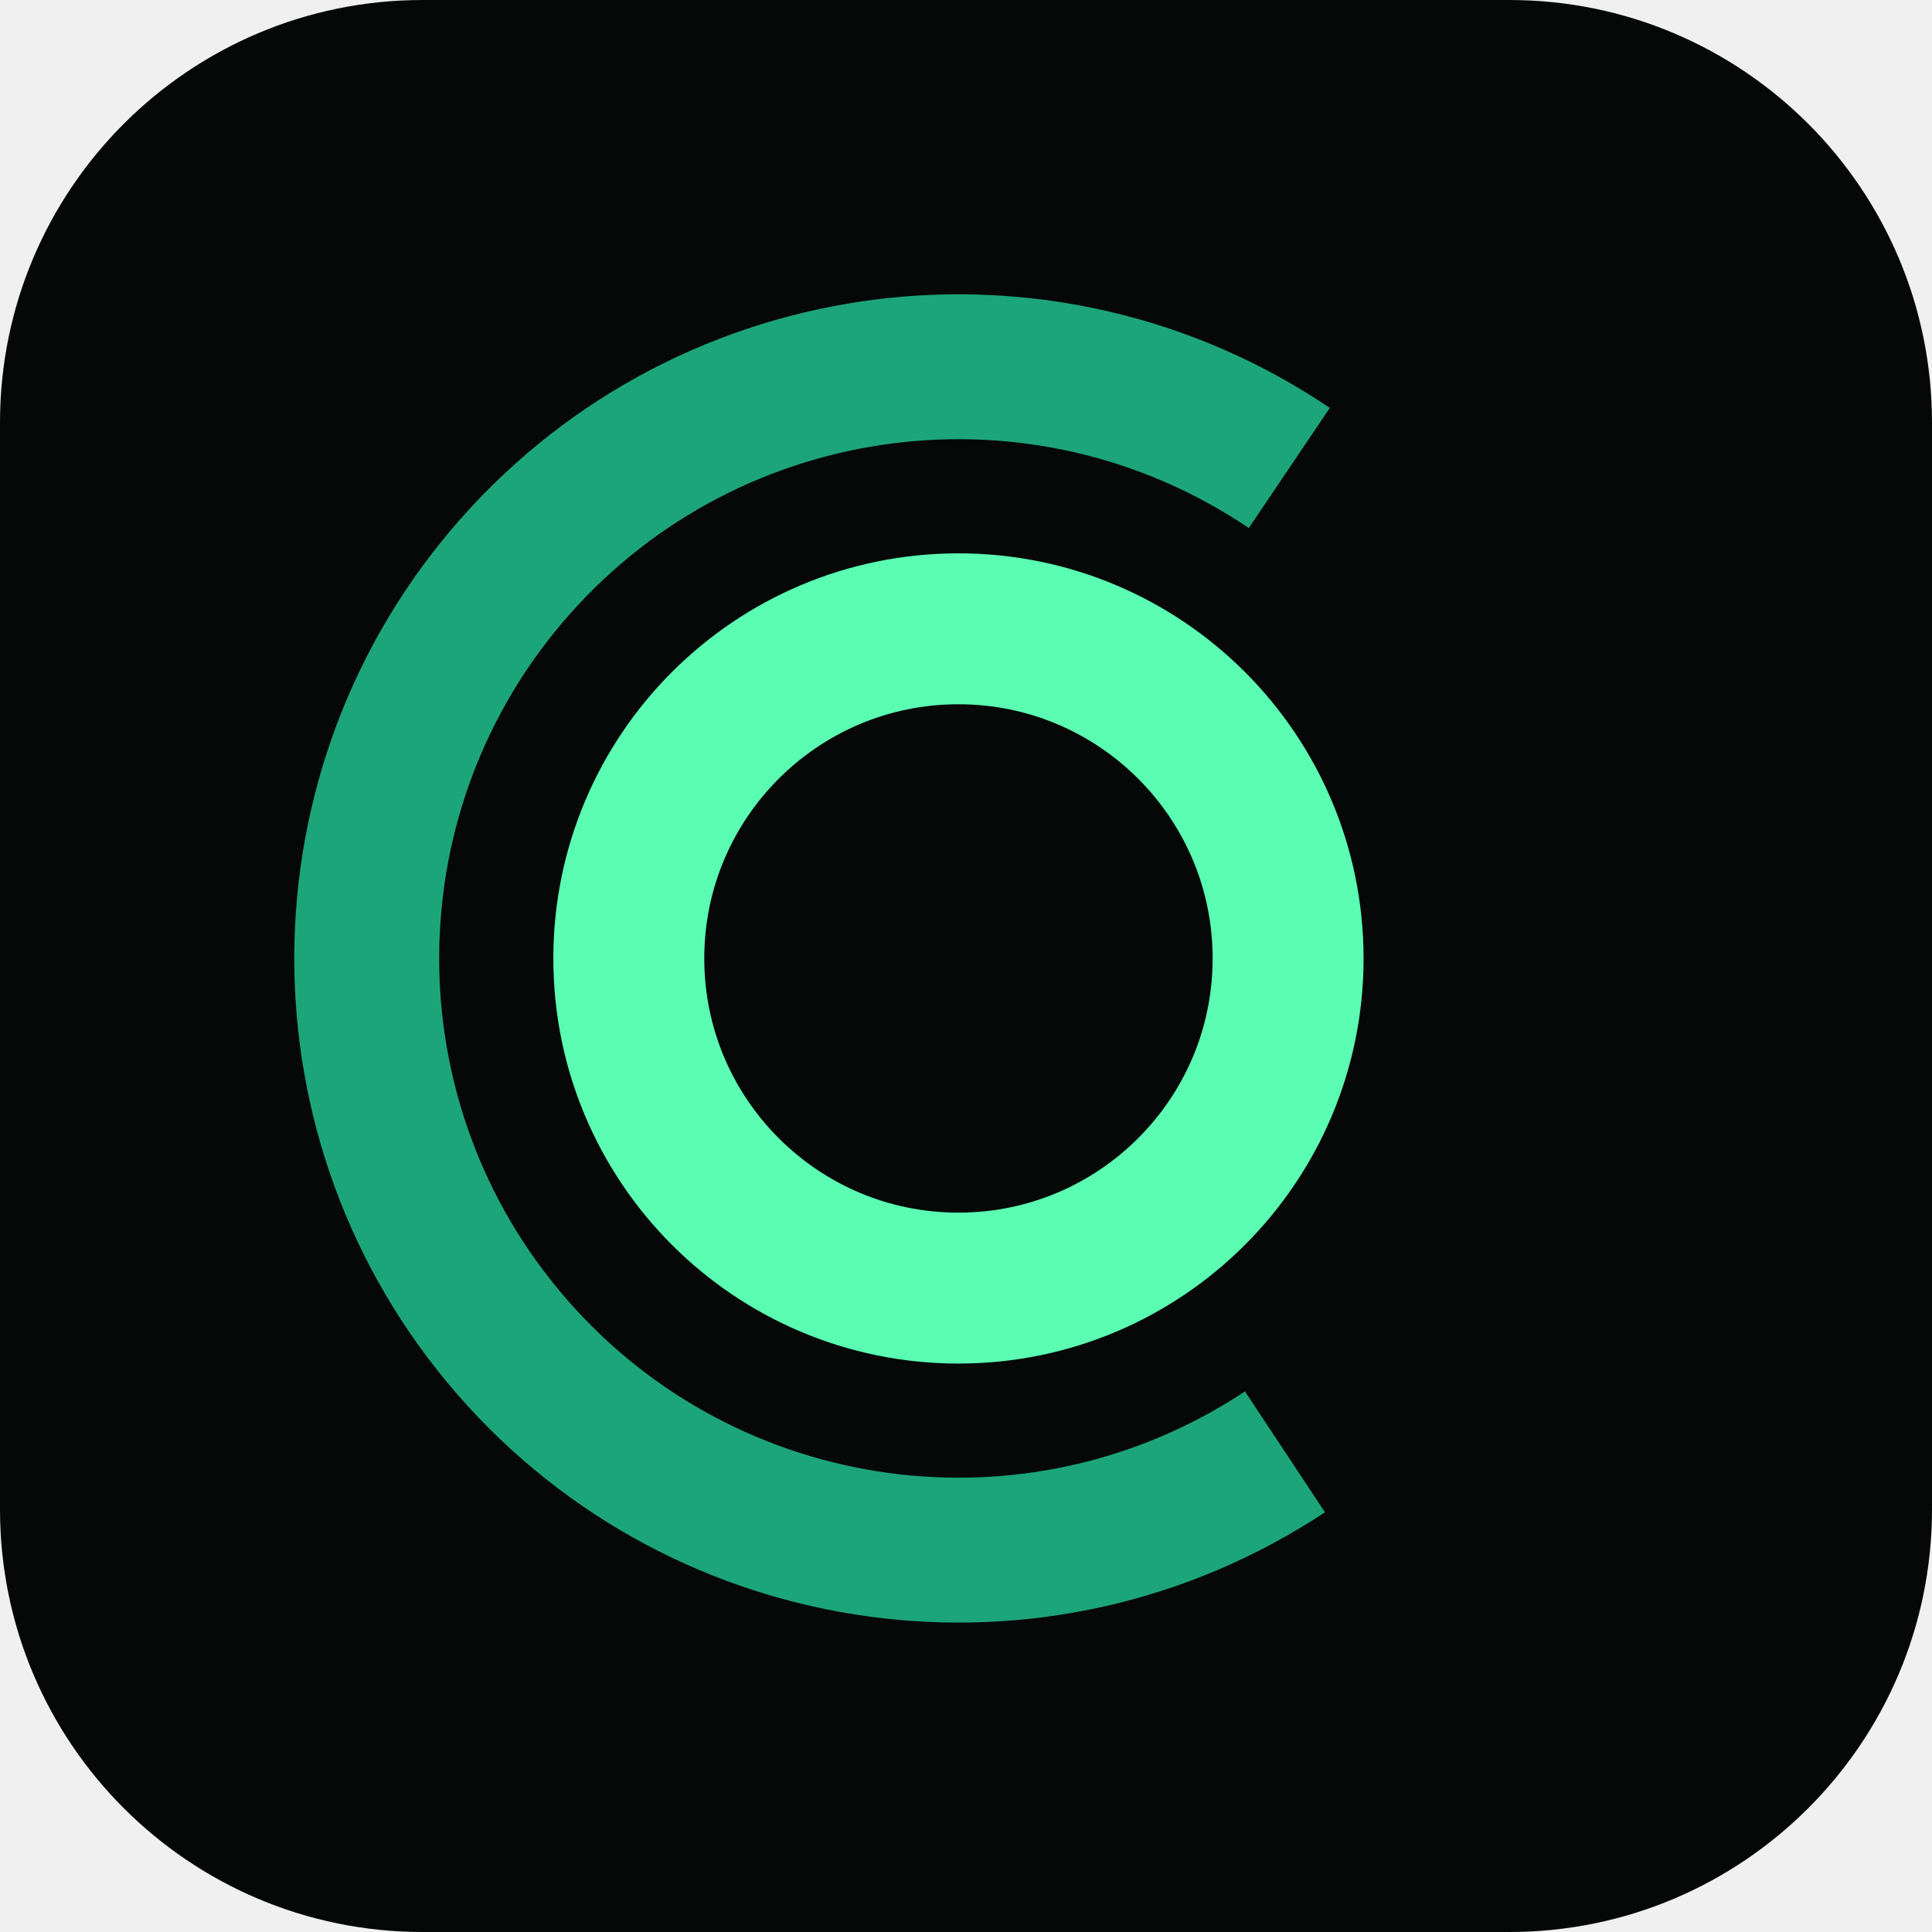
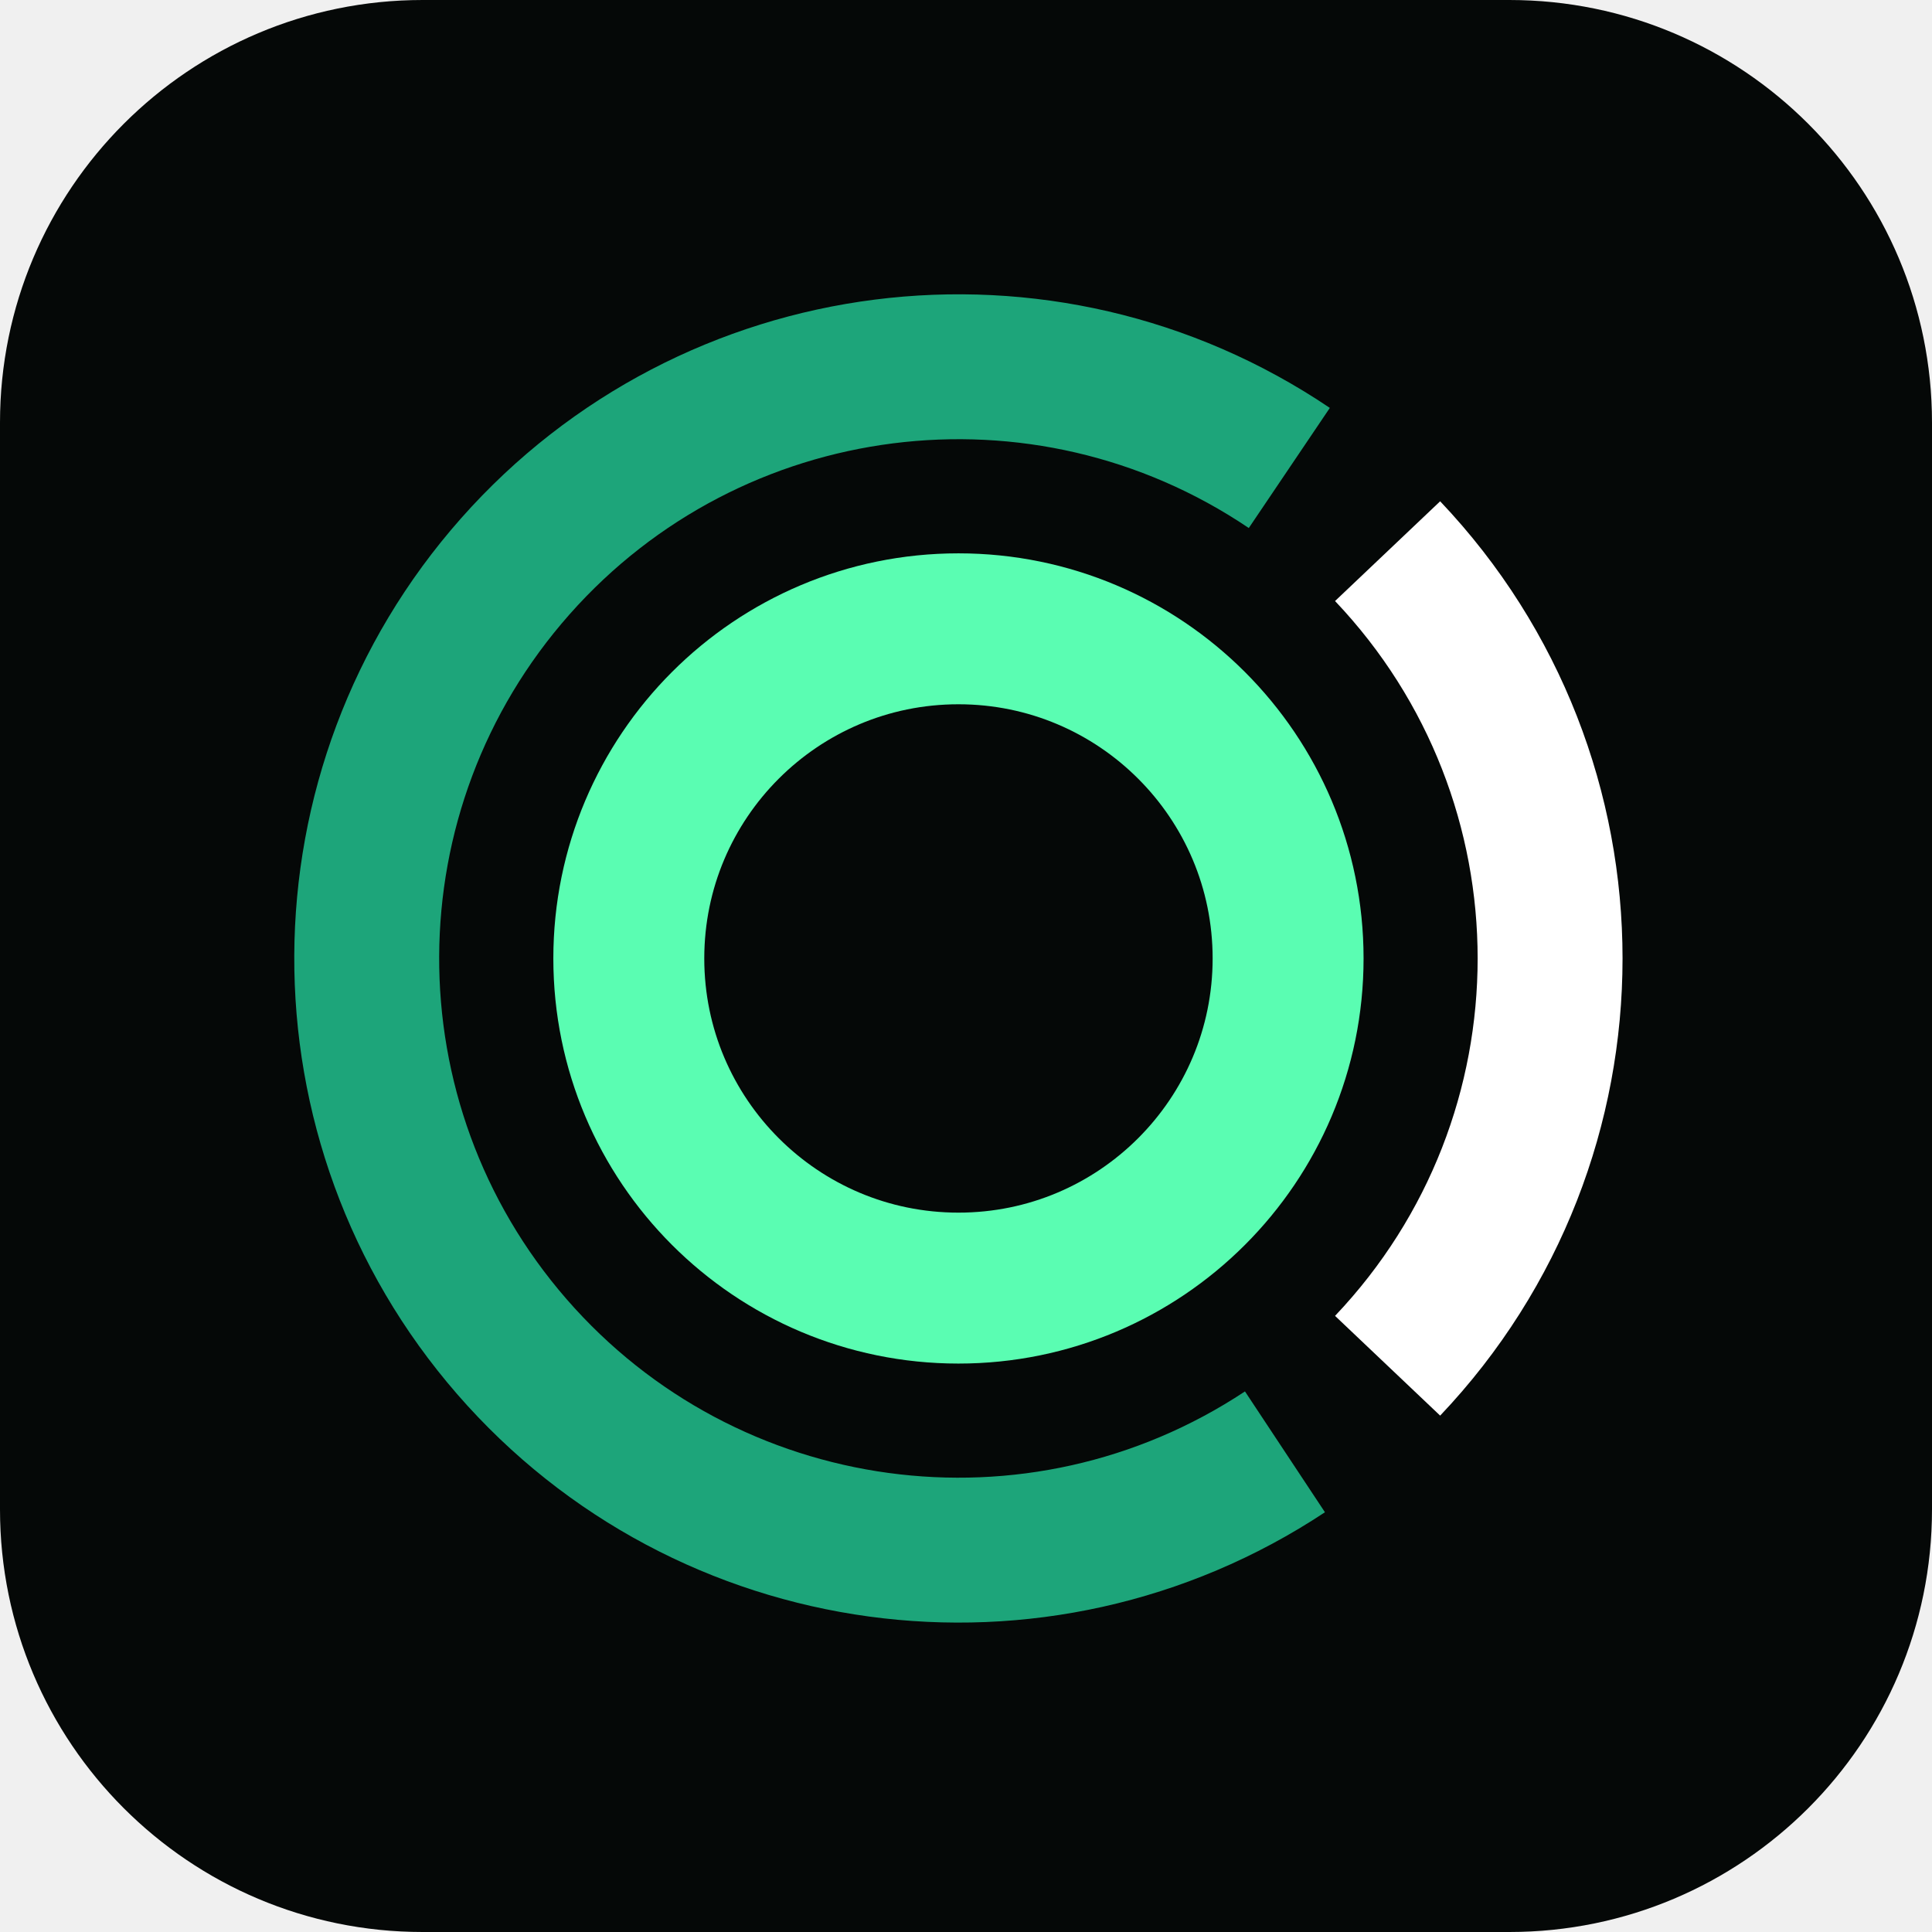
<svg xmlns="http://www.w3.org/2000/svg" viewBox="0 0 128 128" width="128" height="128">
  <rect width="128" height="128" rx="28" fill="#050807" />
  <g transform="translate(63.5 63.5) scale(0.8) translate(-63.5 -63.5)">
    <circle cx="63.5" cy="63.5" r="27.3" fill="none" stroke="#5AFDB2" stroke-width="12.5" />
    <path d="M 90.90 22.88 A 49 49 0 1 0 90.54 104.36" fill="none" stroke="#1DA57A" stroke-width="12" />
+     <path d="M 99.04 97.23 A 49 49 0 0 0 99.04 29.77" fill="none" stroke="#FFFFFF" stroke-width="12" />
  </g>
</svg>
